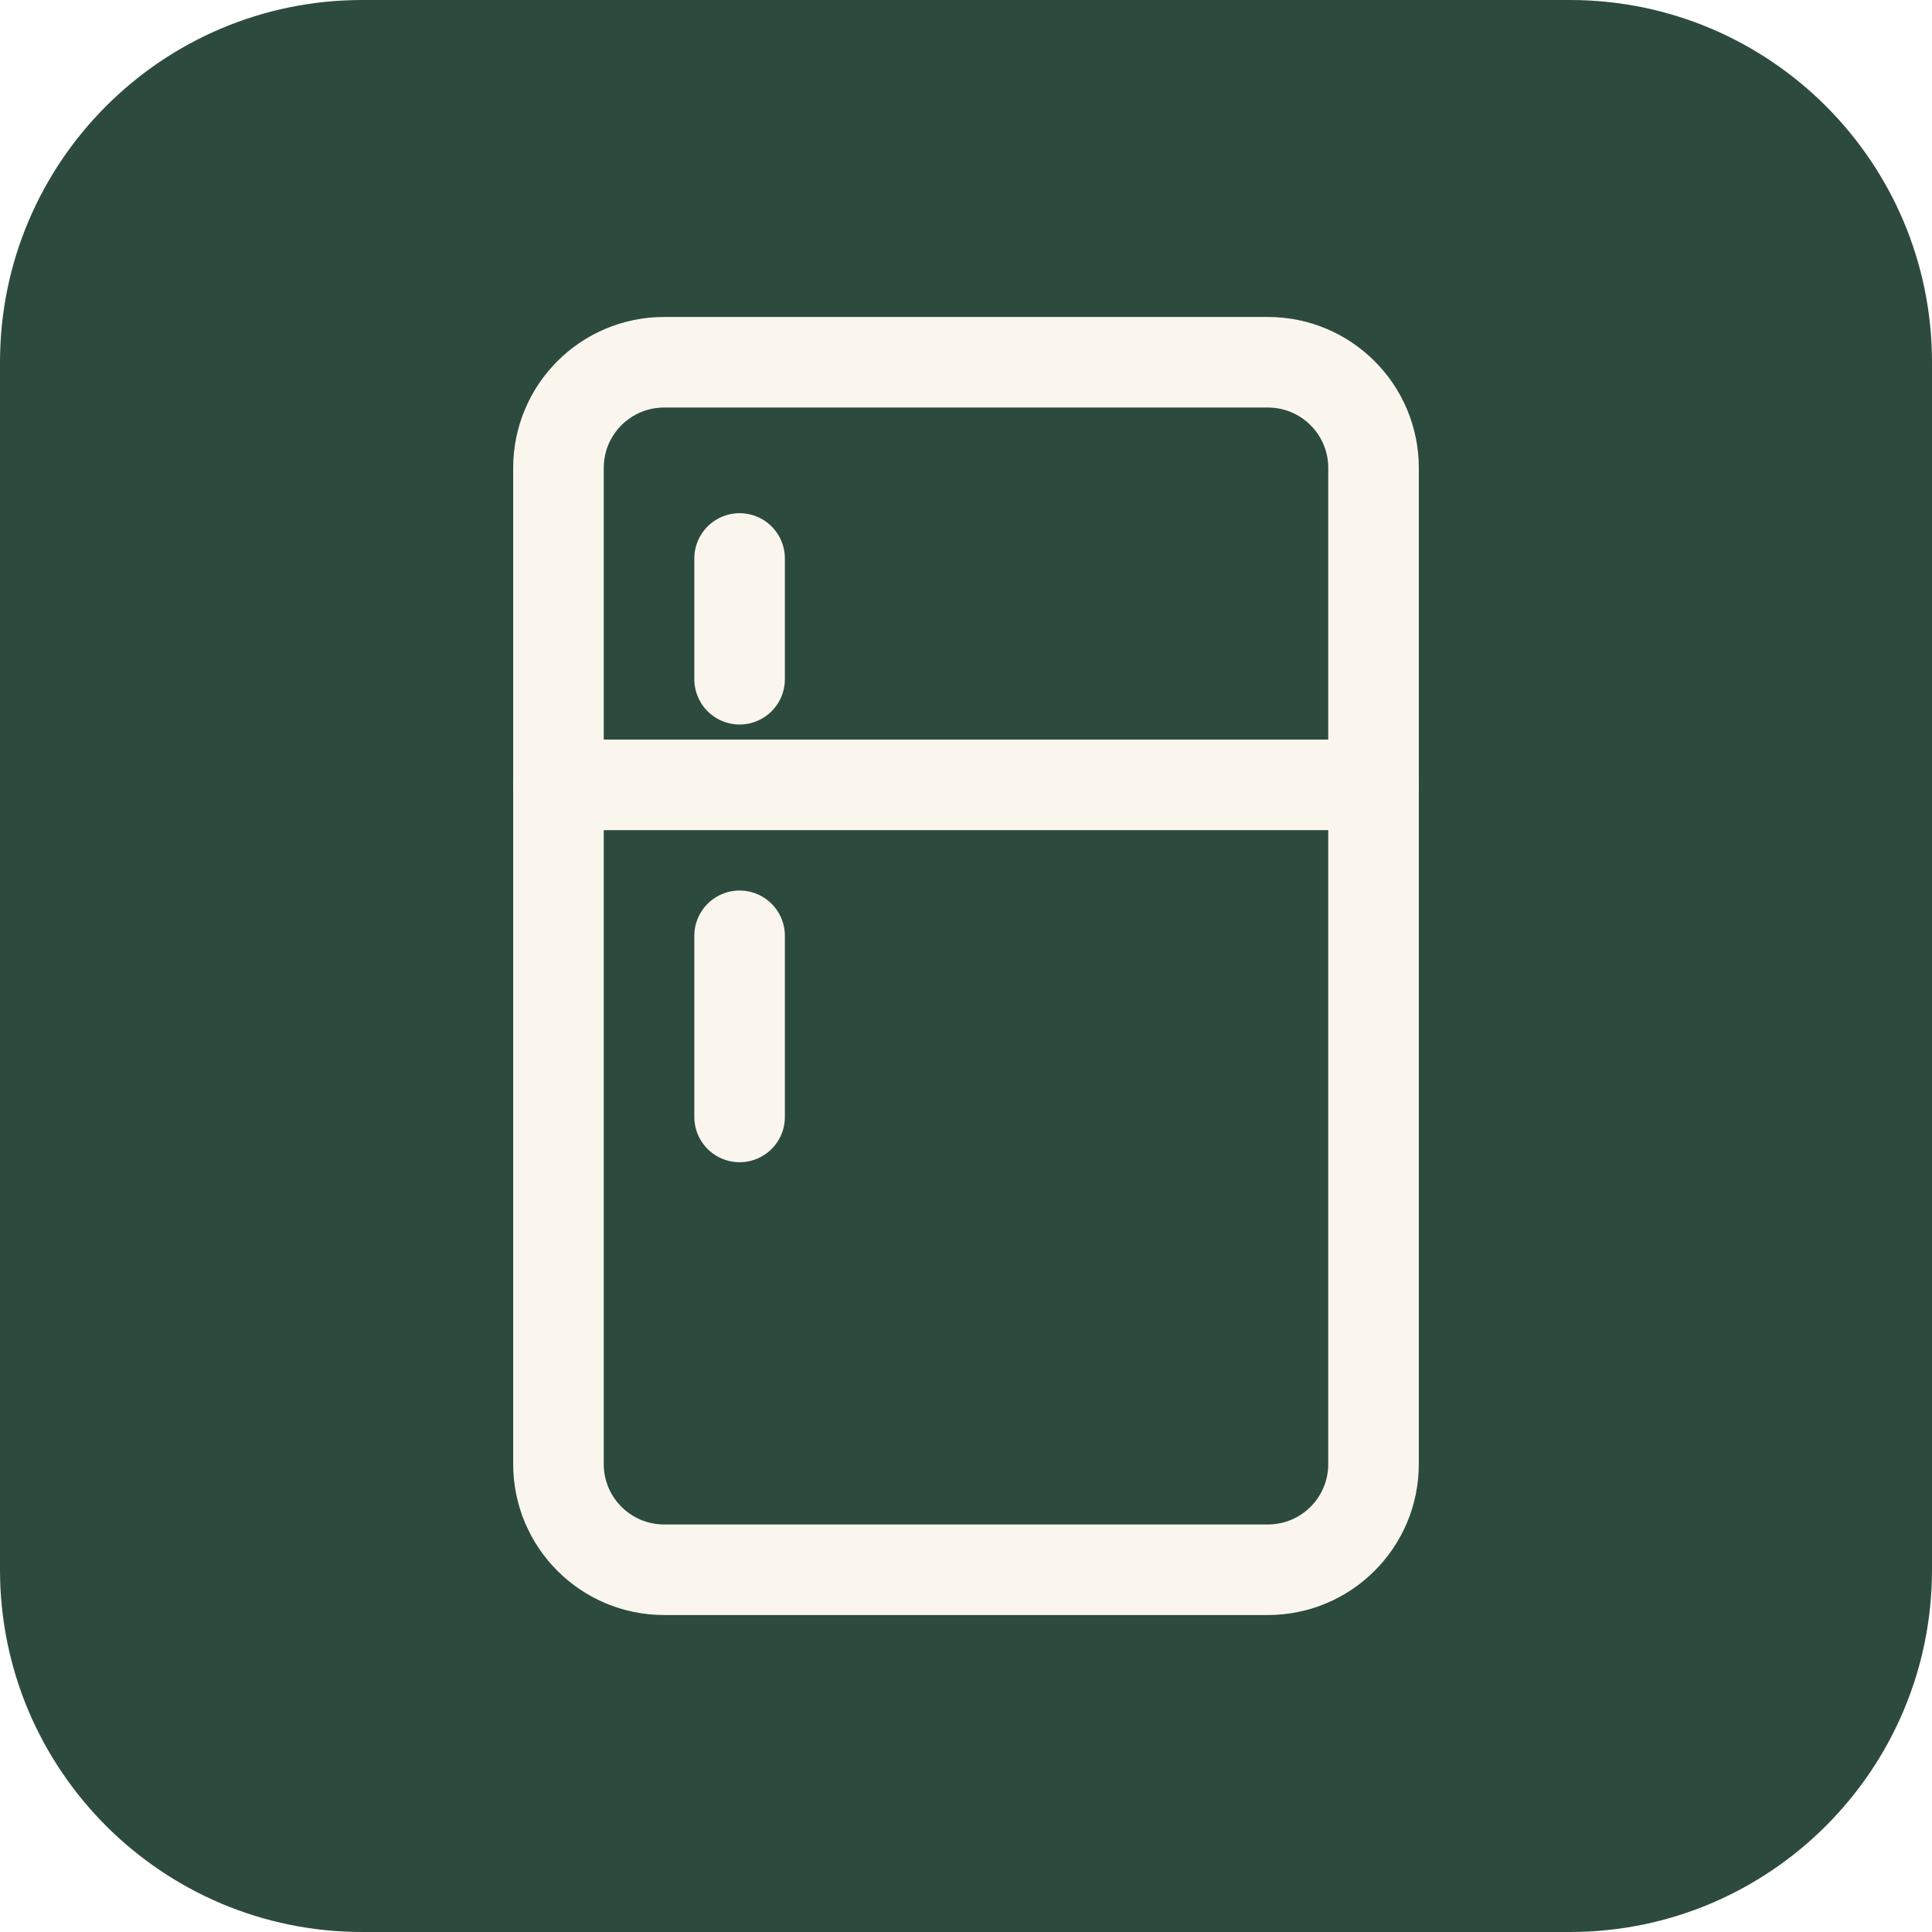
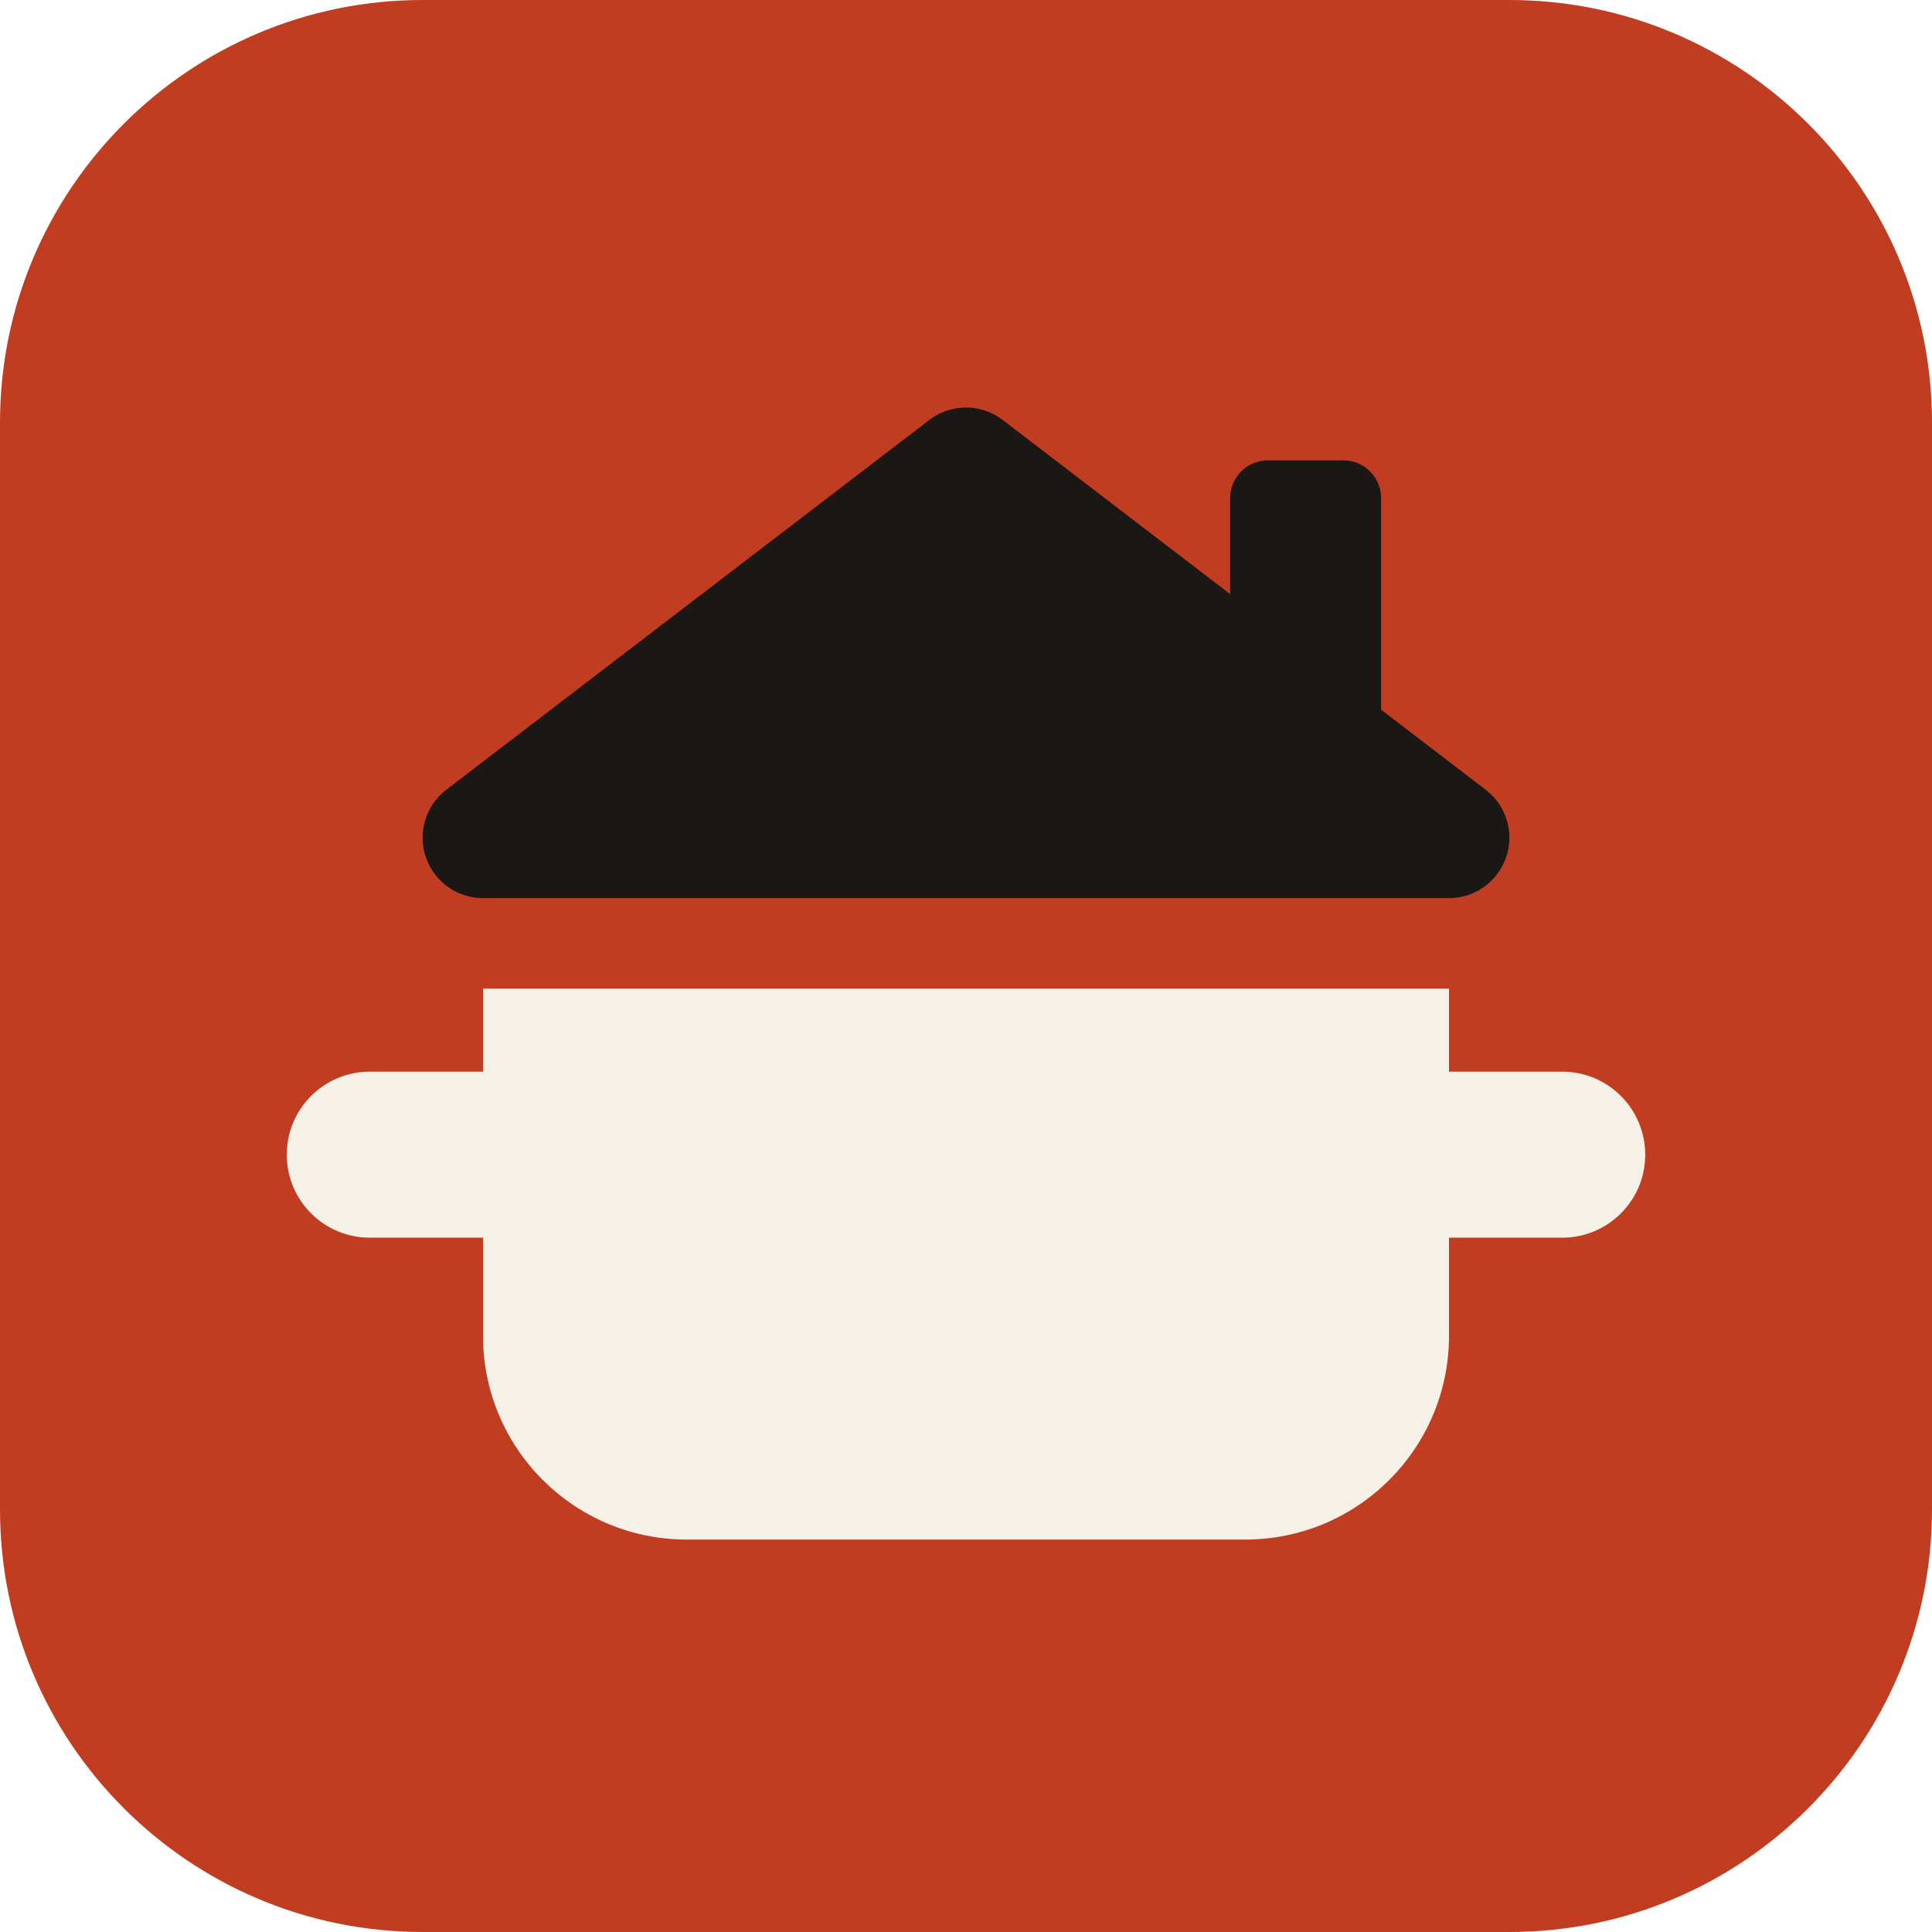
<svg xmlns="http://www.w3.org/2000/svg" viewBox="0 0 512 512">
-   <rect width="512" height="512" rx="96" fill="#2D4A3E" />
-   <g fill="none" stroke="#FAF6EE" stroke-width="24" stroke-linecap="round" stroke-linejoin="round">
-     <rect x="148" y="96" width="216" height="320" rx="28" />
-     <line x1="148" y1="208" x2="364" y2="208" />
-     <line x1="196" y1="148" x2="196" y2="180" />
-     <line x1="196" y1="248" x2="196" y2="296" />
+   <rect width="512" height="512" rx="112" fill="#C13D22" />
+   <g id="art">
+     <rect x="326" y="122" width="40" height="84" rx="10" fill="#1A1714" />
+     <path d="M256 124 L384 222 L128 222 Z" fill="#1A1714" stroke="#1A1714" stroke-width="32" stroke-linejoin="round" />
+     <rect x="76" y="284" width="360" height="44" rx="22" fill="#F6F1E7" />
+     <path d="M128 262 H384 V354 a54 54 0 0 1 -54 54 H182 a54 54 0 0 1 -54 -54 Z" fill="#F6F1E7" />
  </g>
</svg>
